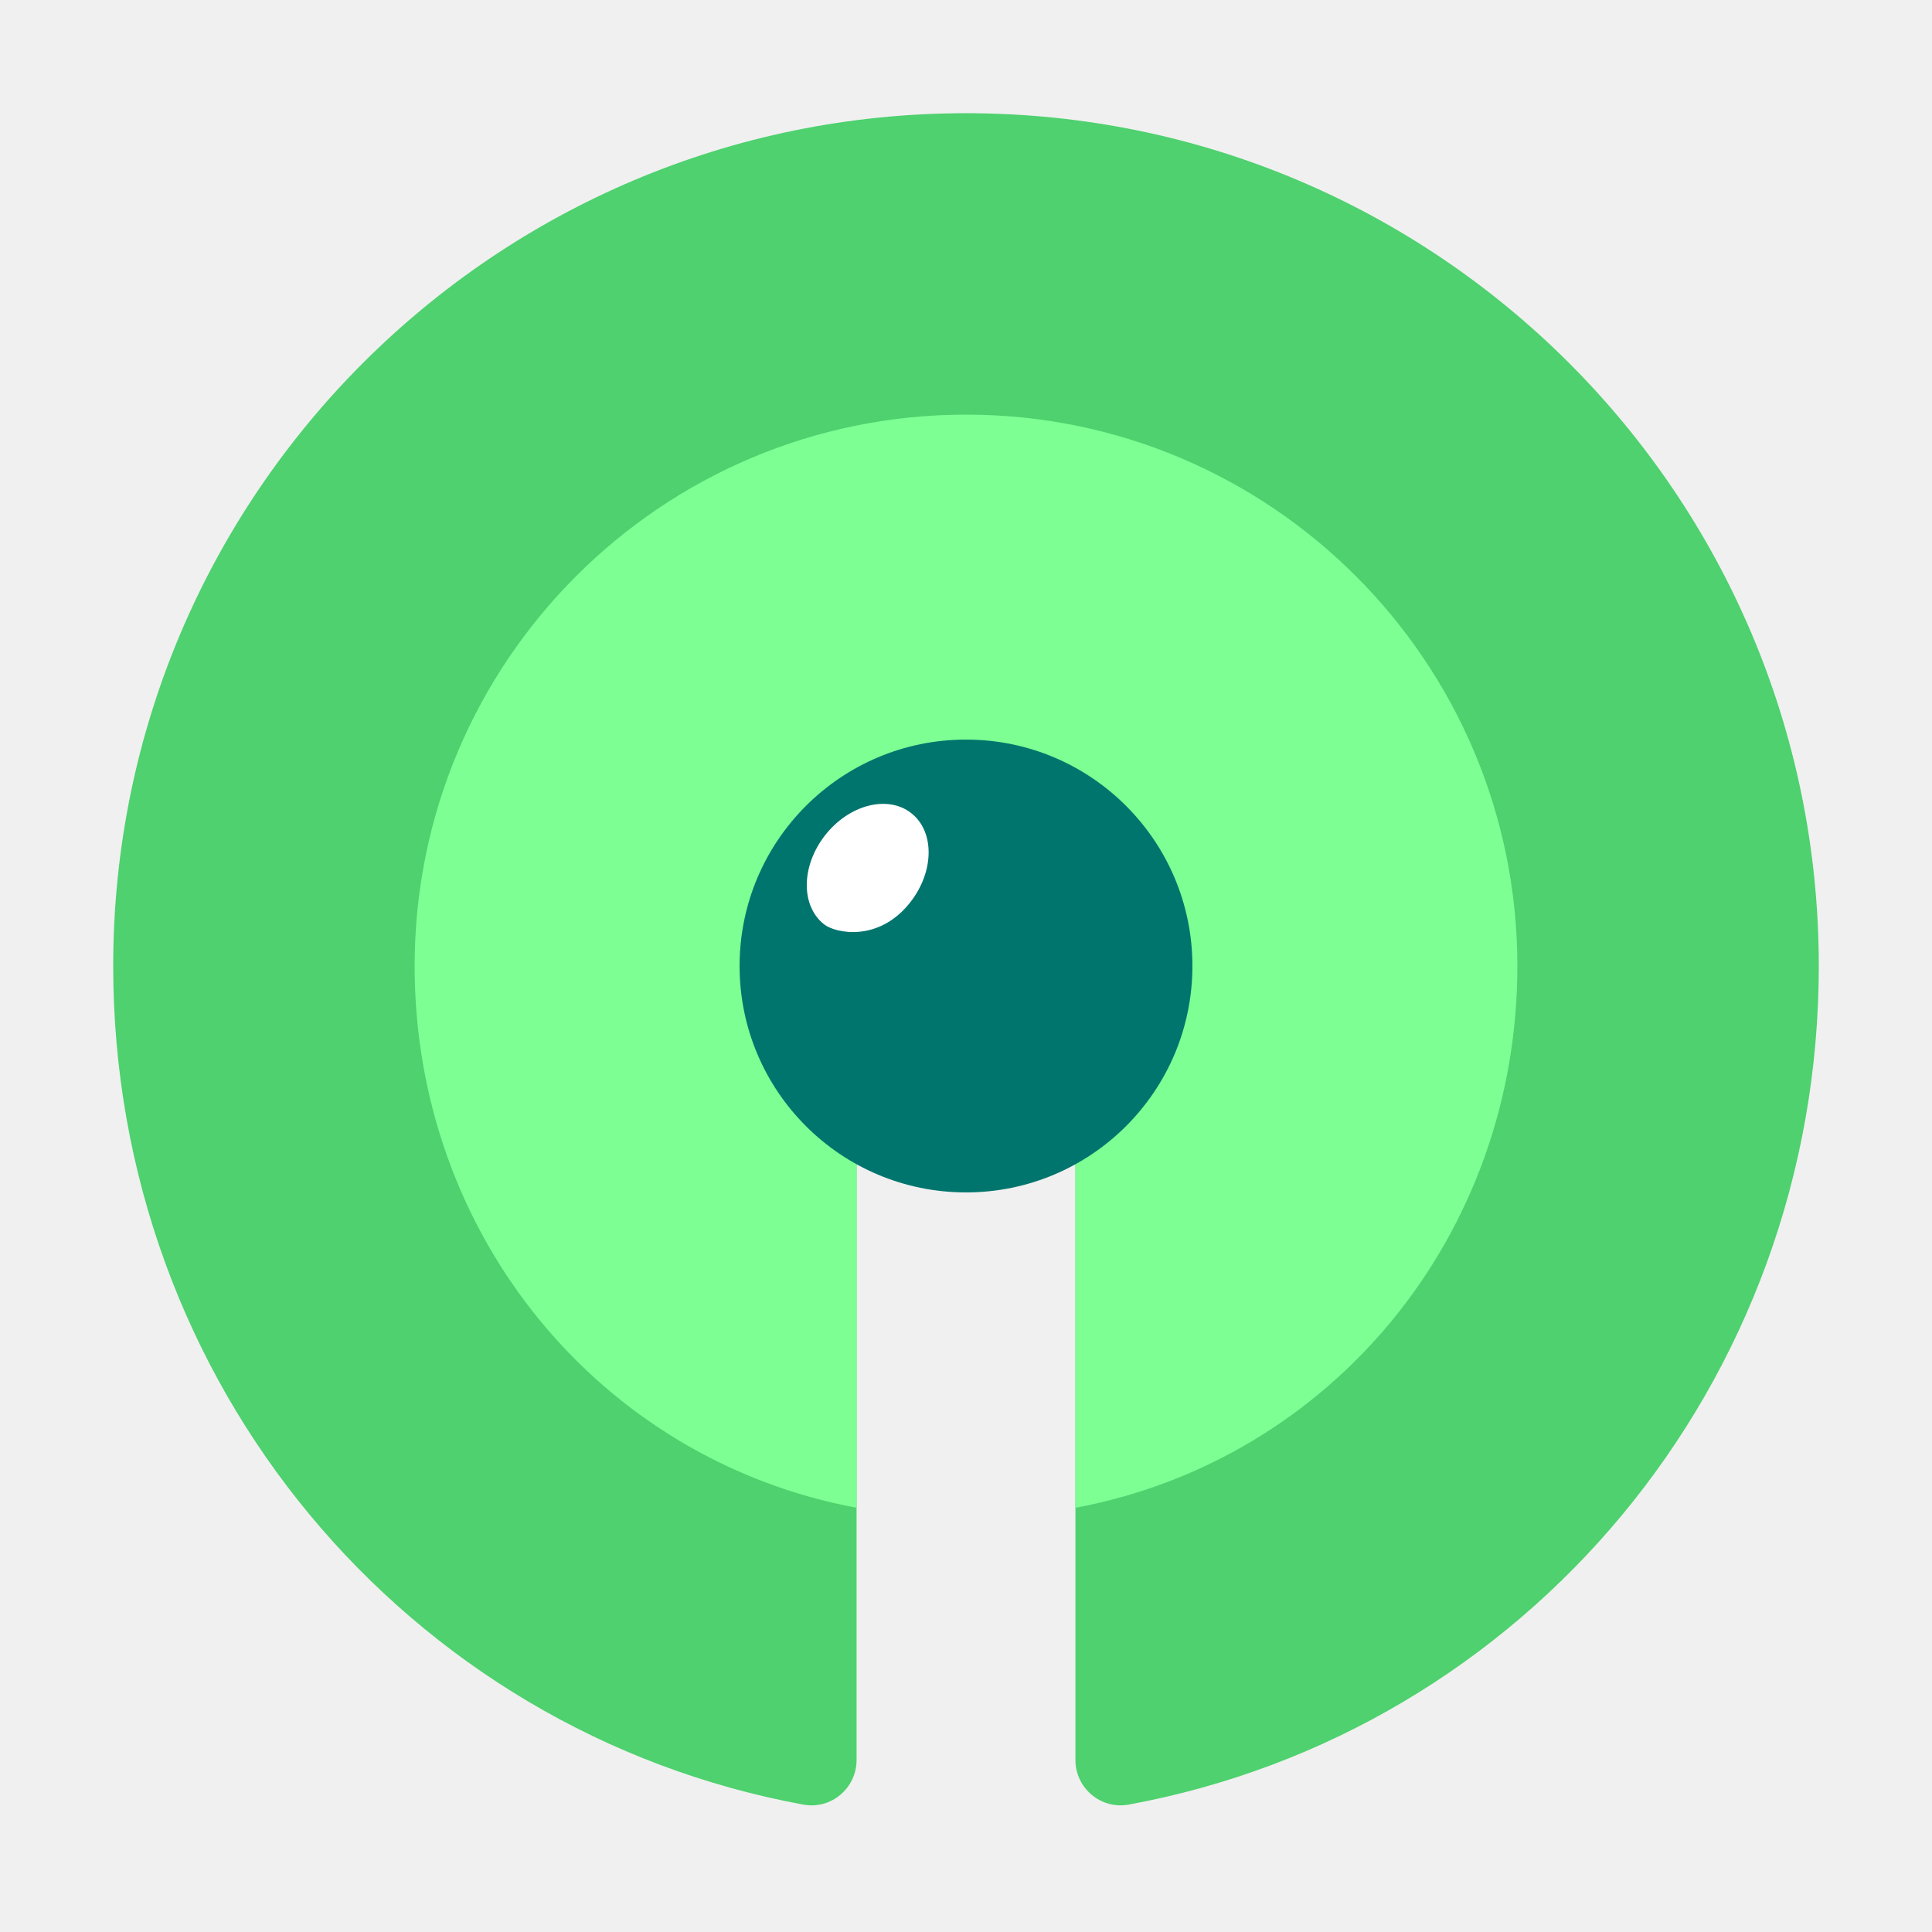
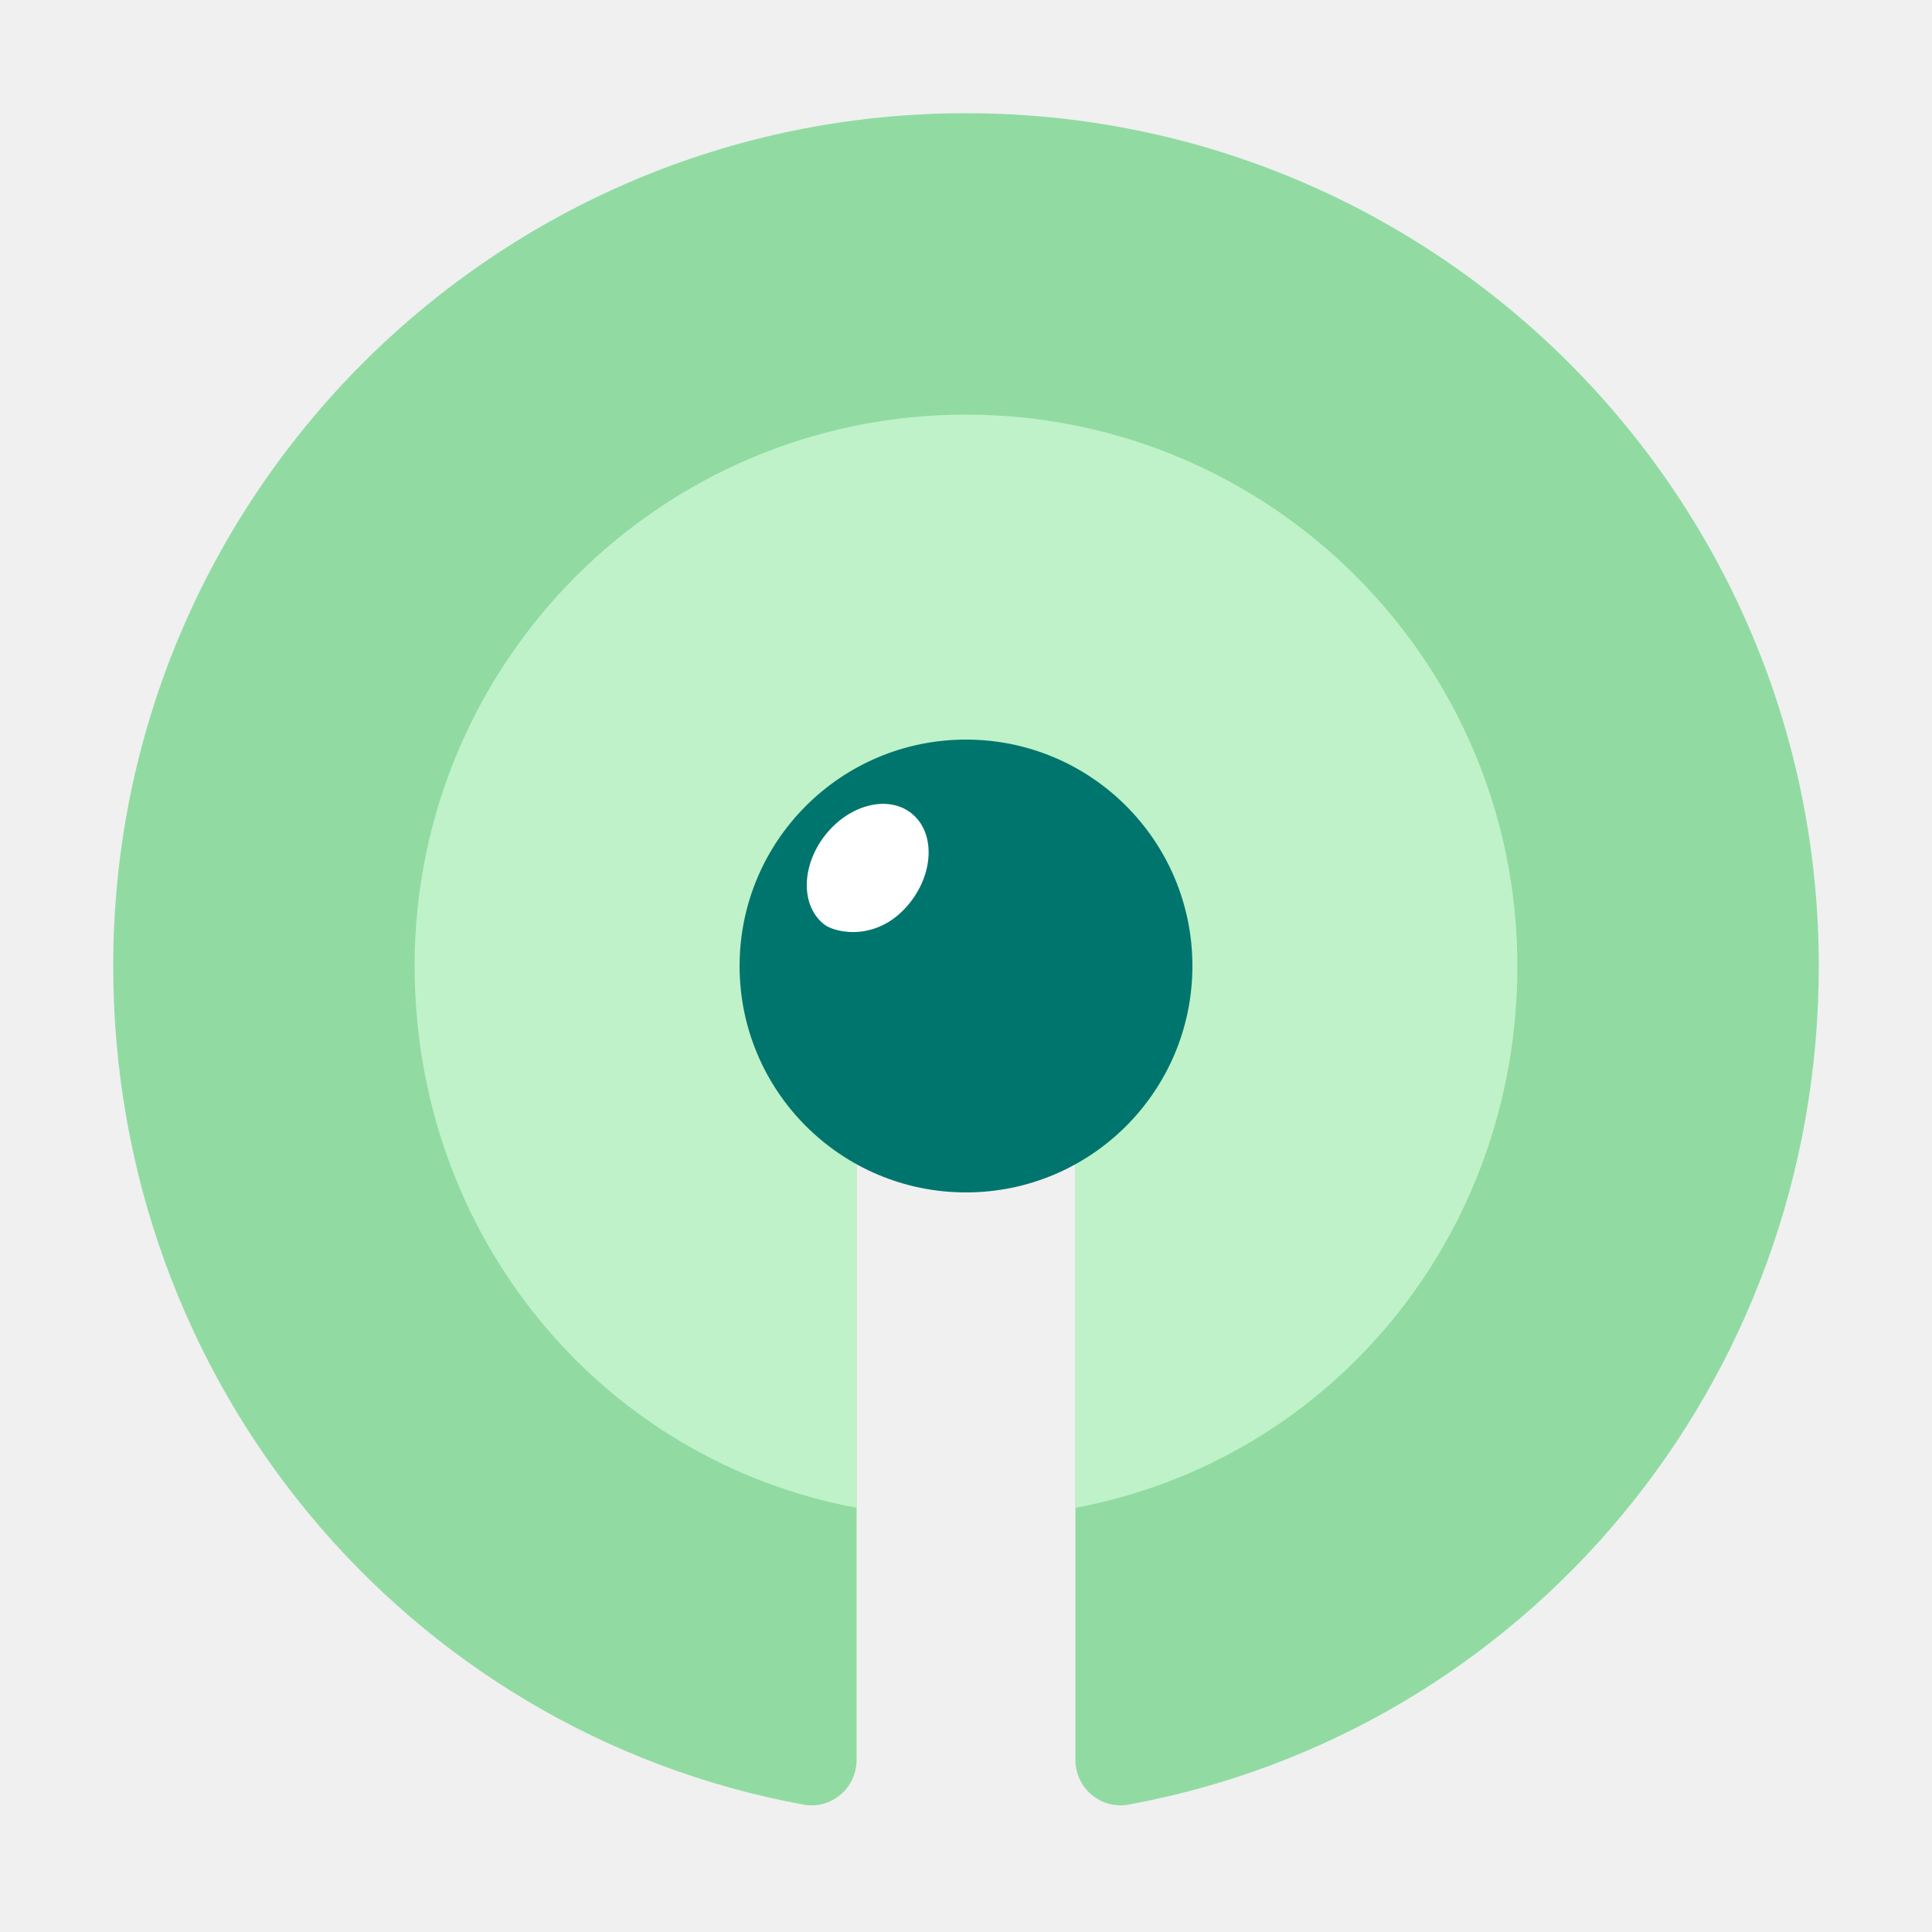
<svg xmlns="http://www.w3.org/2000/svg" viewBox="0 0 256 256">
-   <path fill="#4ed16e" d="M128 15C65.59 15 15 65.59 15 128c0 55.39 38.94 101.46 91.45 111.12 3.67.68 7.05-2.17 7.05-5.91V121.84c0-9.59 7.04-17.35 14.5-17.35s14.5 7.76 14.5 17.35v111.37c0 3.73 3.38 6.58 7.05 5.91C202.06 229.46 241 183.38 241 128c0-62.41-50.59-113-113-113" />
-   <path fill="#7dff93" d="M128 54.94c-40.35 0-73.06 32.71-73.06 73.06 0 35.74 24.66 65.46 58.56 71.79v-77.94c0-9.59 7.04-17.35 14.5-17.35s14.5 7.76 14.5 17.35v77.94c33.9-6.34 58.56-36.06 58.56-71.79 0-40.35-32.71-73.06-73.06-73.06" />
+   <path fill="#91dba3" d="M128 15C65.59 15 15 65.59 15 128c0 55.39 38.94 101.46 91.45 111.12 3.67.68 7.05-2.17 7.05-5.91V121.84c0-9.59 7.04-17.35 14.5-17.35s14.5 7.76 14.5 17.35v111.37c0 3.73 3.38 6.58 7.05 5.91C202.06 229.46 241 183.38 241 128c0-62.41-50.59-113-113-113" />
+   <path fill="#bff2c8" d="M128 54.94c-40.35 0-73.06 32.71-73.06 73.06 0 35.74 24.66 65.46 58.56 71.79v-77.94c0-9.59 7.04-17.35 14.5-17.35s14.5 7.76 14.5 17.35v77.94c33.9-6.34 58.56-36.06 58.56-71.79 0-40.35-32.71-73.06-73.06-73.06" />
  <circle cx="128" cy="128" r="30" fill="#00756e" />
  <path fill="#fff" d="M109.32 110.69c3.18-4.07 8.3-5.39 11.42-2.95s3.07 7.72-.11 11.8c-4.2 5.37-9.95 4.1-11.42 2.95-3.12-2.44-3.07-7.72.11-11.8" />
</svg>
